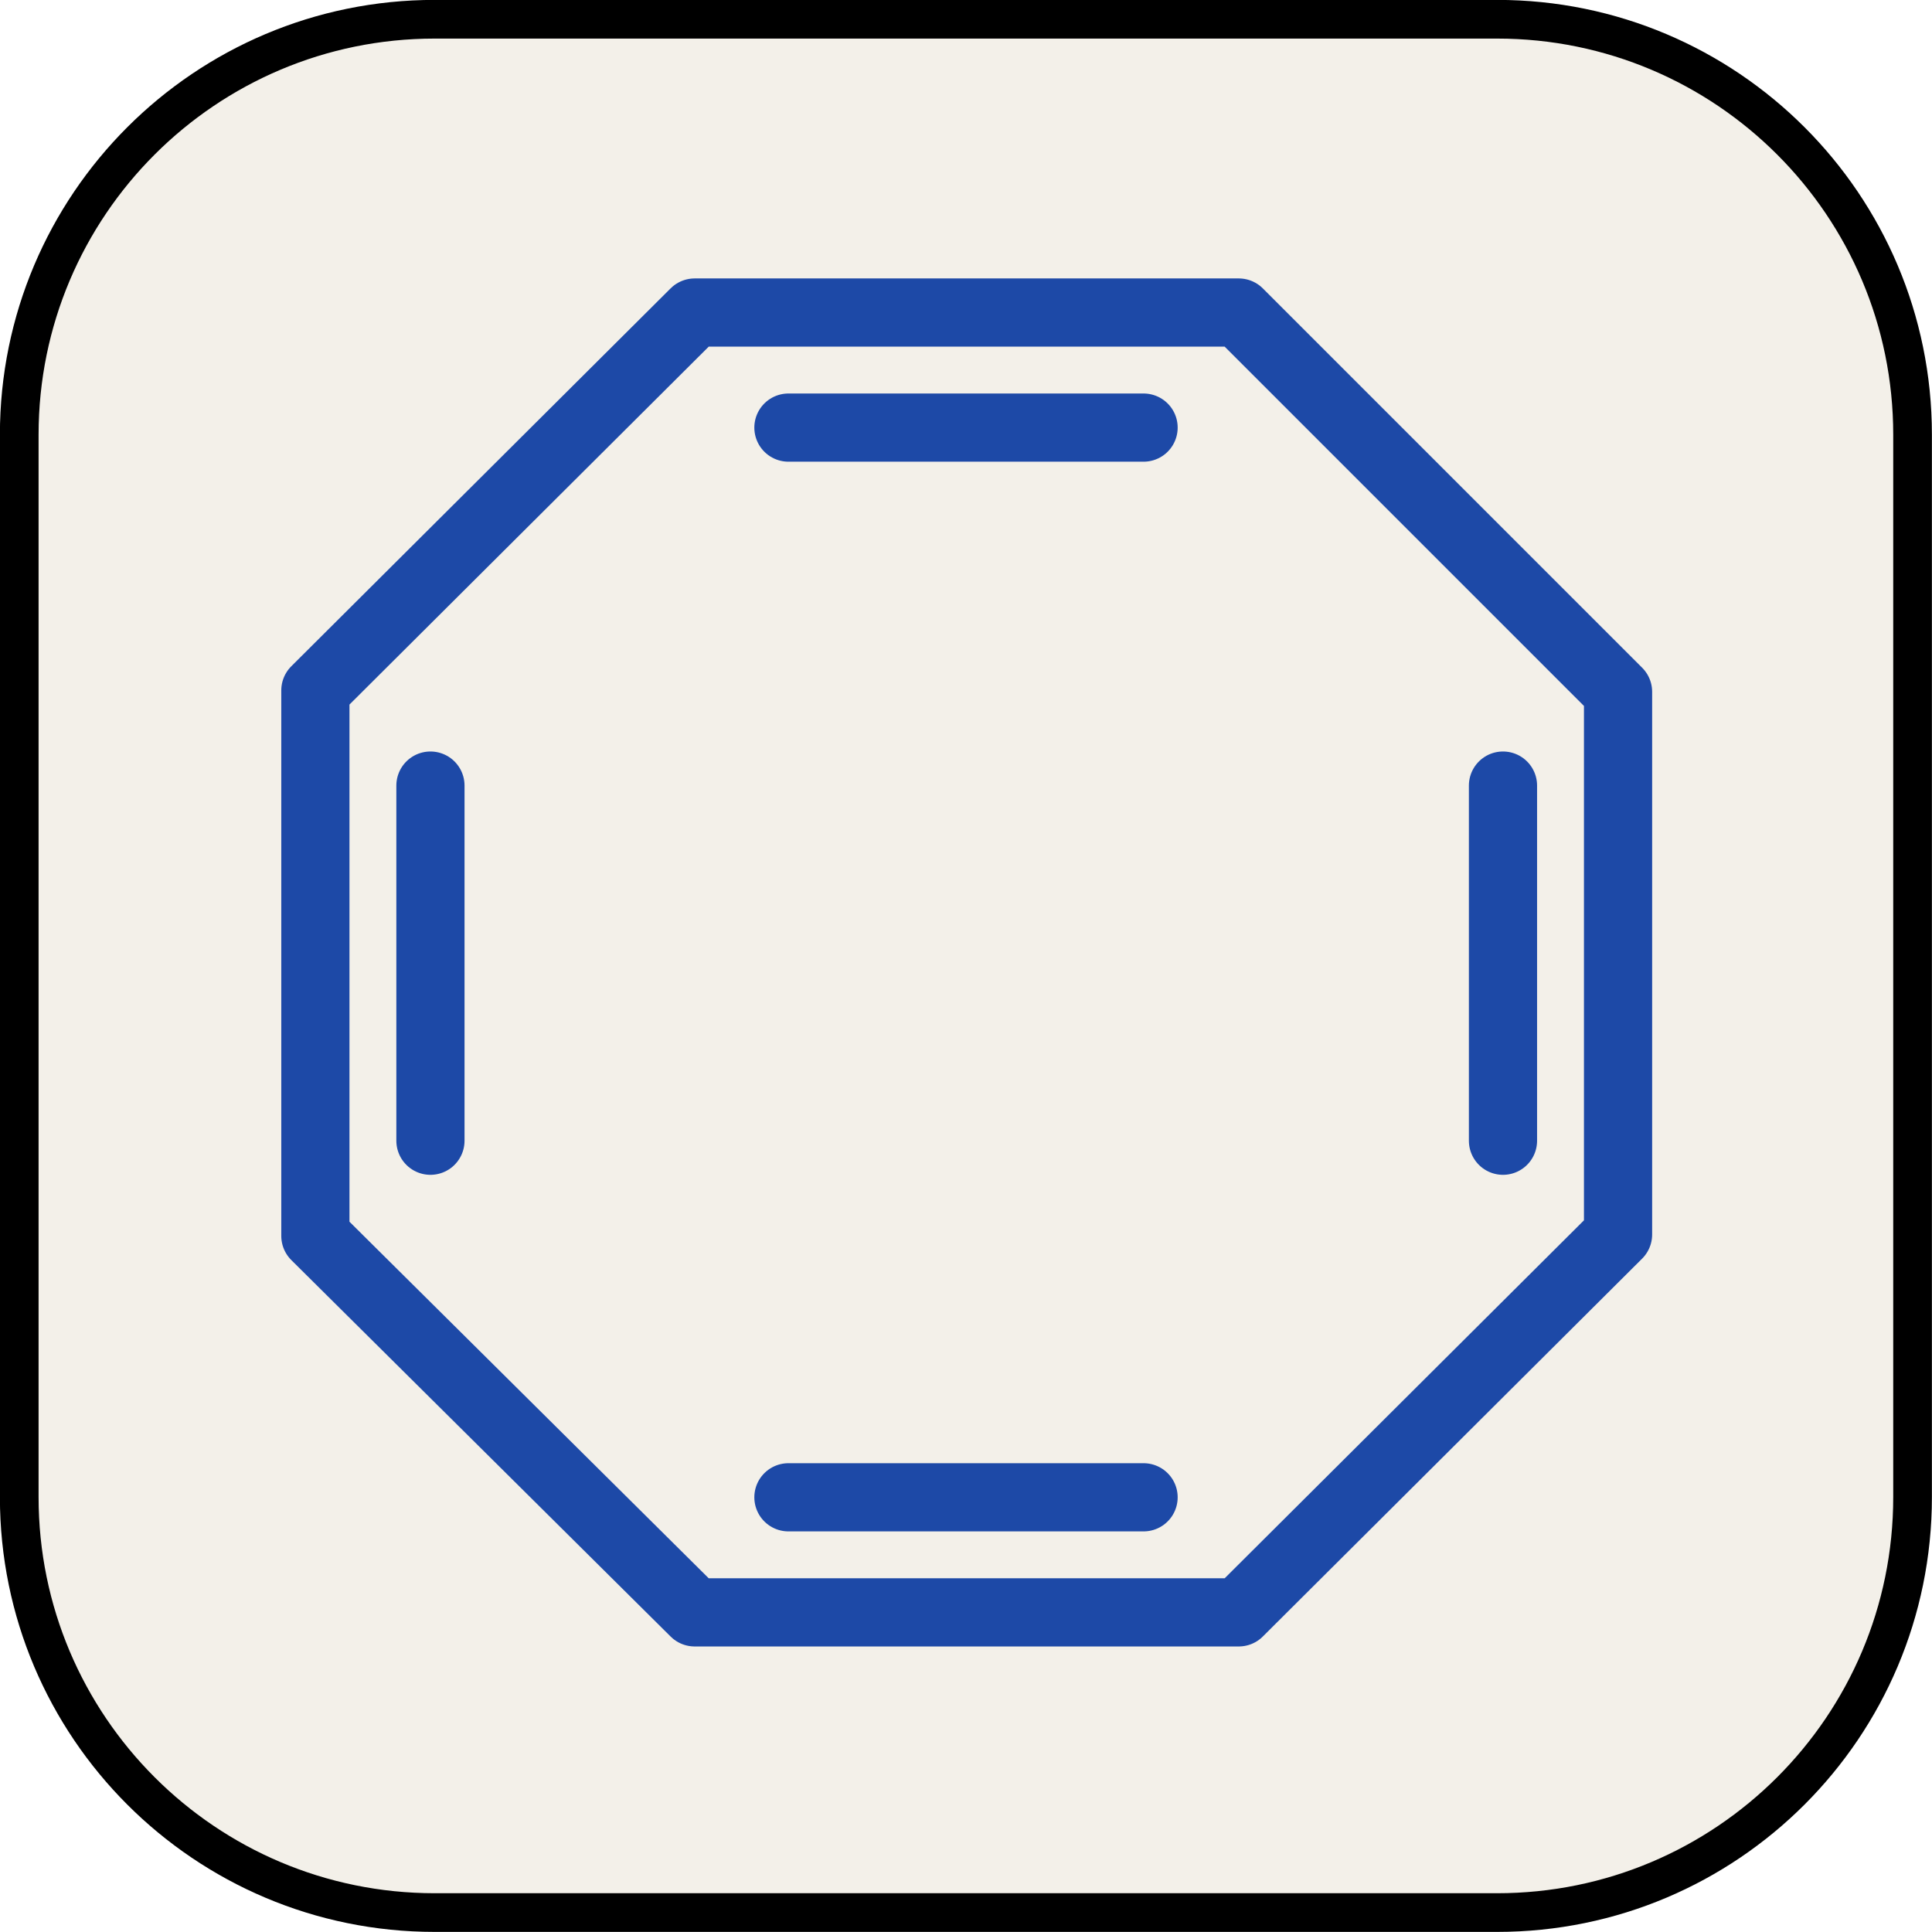
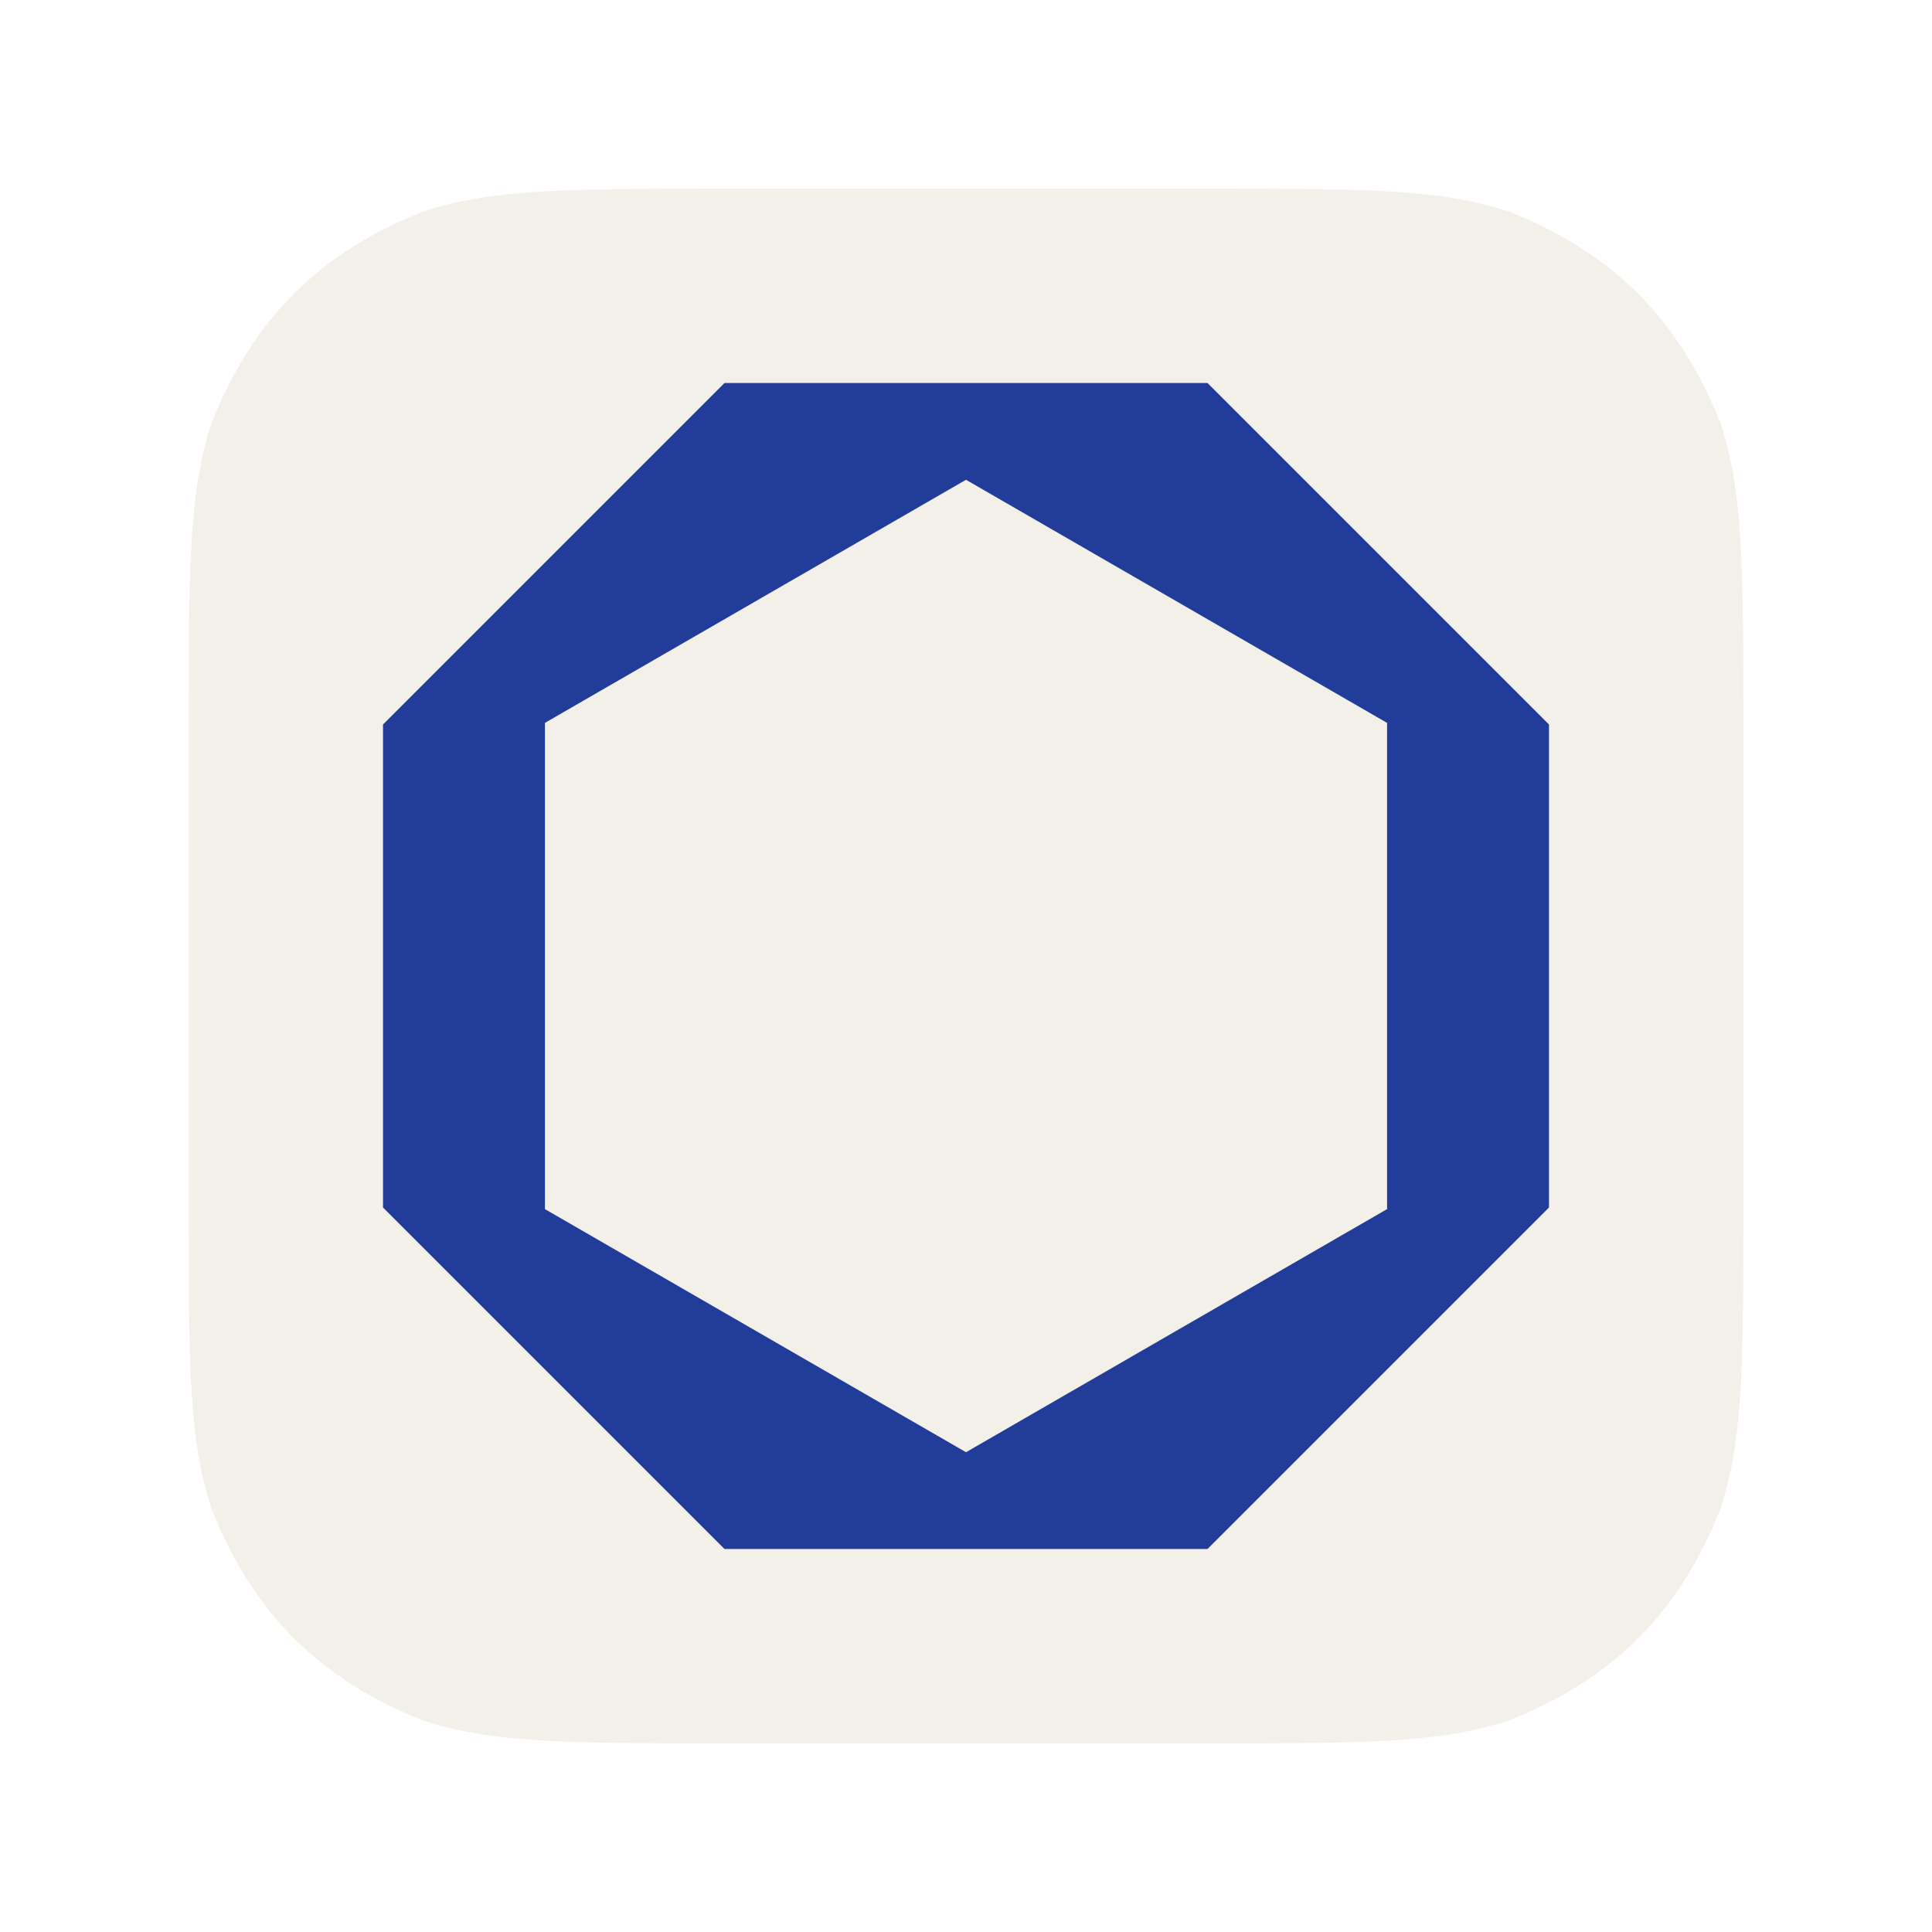
<svg xmlns="http://www.w3.org/2000/svg" viewBox="0 0 1024 1024" width="1024" height="1024">
-   <rect x="10.2" y="10.2" width="1003.5" height="1003.5" rx="220.2" fill="#F3F0E9" stroke="#000000" stroke-width="20.5" />
-   <svg x="128.0" y="128.0" width="768.0" height="768.0" viewBox="240 240 1020 1020">
-     <path d="M559 290 L942 290 L1209 557 L1209 939 L942 1205 L559 1205 L292 940 L292 556 Z" fill="none" stroke="#1D49A7" stroke-width="48" stroke-linejoin="round" />
-     <g stroke="#1D49A7" stroke-width="48" stroke-linecap="round">
-       <line x1="625" y1="371" x2="875" y2="371" />
-       <line x1="373" y1="623" x2="373" y2="873" />
-       <line x1="625" y1="1124" x2="875" y2="1124" />
-       <line x1="1128" y1="623" x2="1128" y2="873" />
-     </g>
-   </svg>
+   <path d="M383.41 100.00 L640.59 100.00 C722.19 100.00 763.00 100.00 799.79 112.14 C854.88 134.01 889.99 169.12 911.86 224.21 C924.00 261.00 924.00 301.81 924.00 383.41 L924.00 640.59 C924.00 722.19 924.00 763.00 911.86 799.79 C889.99 854.88 854.88 889.99 799.79 911.86 C763.00 924.00 722.19 924.00 640.59 924.00 L383.41 924.00 C301.81 924.00 261.00 924.00 224.21 911.86 C169.12 889.99 134.01 854.88 112.14 799.79 C100.00 763.00 100.00 722.19 100.00 640.59 L100.00 383.41 C100.00 301.81 100.00 261.00 112.14 224.21 C134.01 169.12 169.12 134.01 224.21 112.14 C261.00 100.00 301.81 100.00 383.41 100.00 Z" fill="#F3F0E9" />
+   <g transform="translate(203.000 203.000) scale(0.618)">
+     <path d="M292.89 0.00 L707.11 0.00 L1000.00 292.89 L1000.00 707.11 L707.11 1000.00 L292.89 1000.00 L0.00 707.11 L0.00 292.89 Z M500.00 83.00 L138.87 291.50 L138.87 708.50 L500.00 917.00 L861.13 708.50 L861.13 291.50 Z" fill="#213C99" fill-rule="evenodd" />
+   </g>
</svg>
